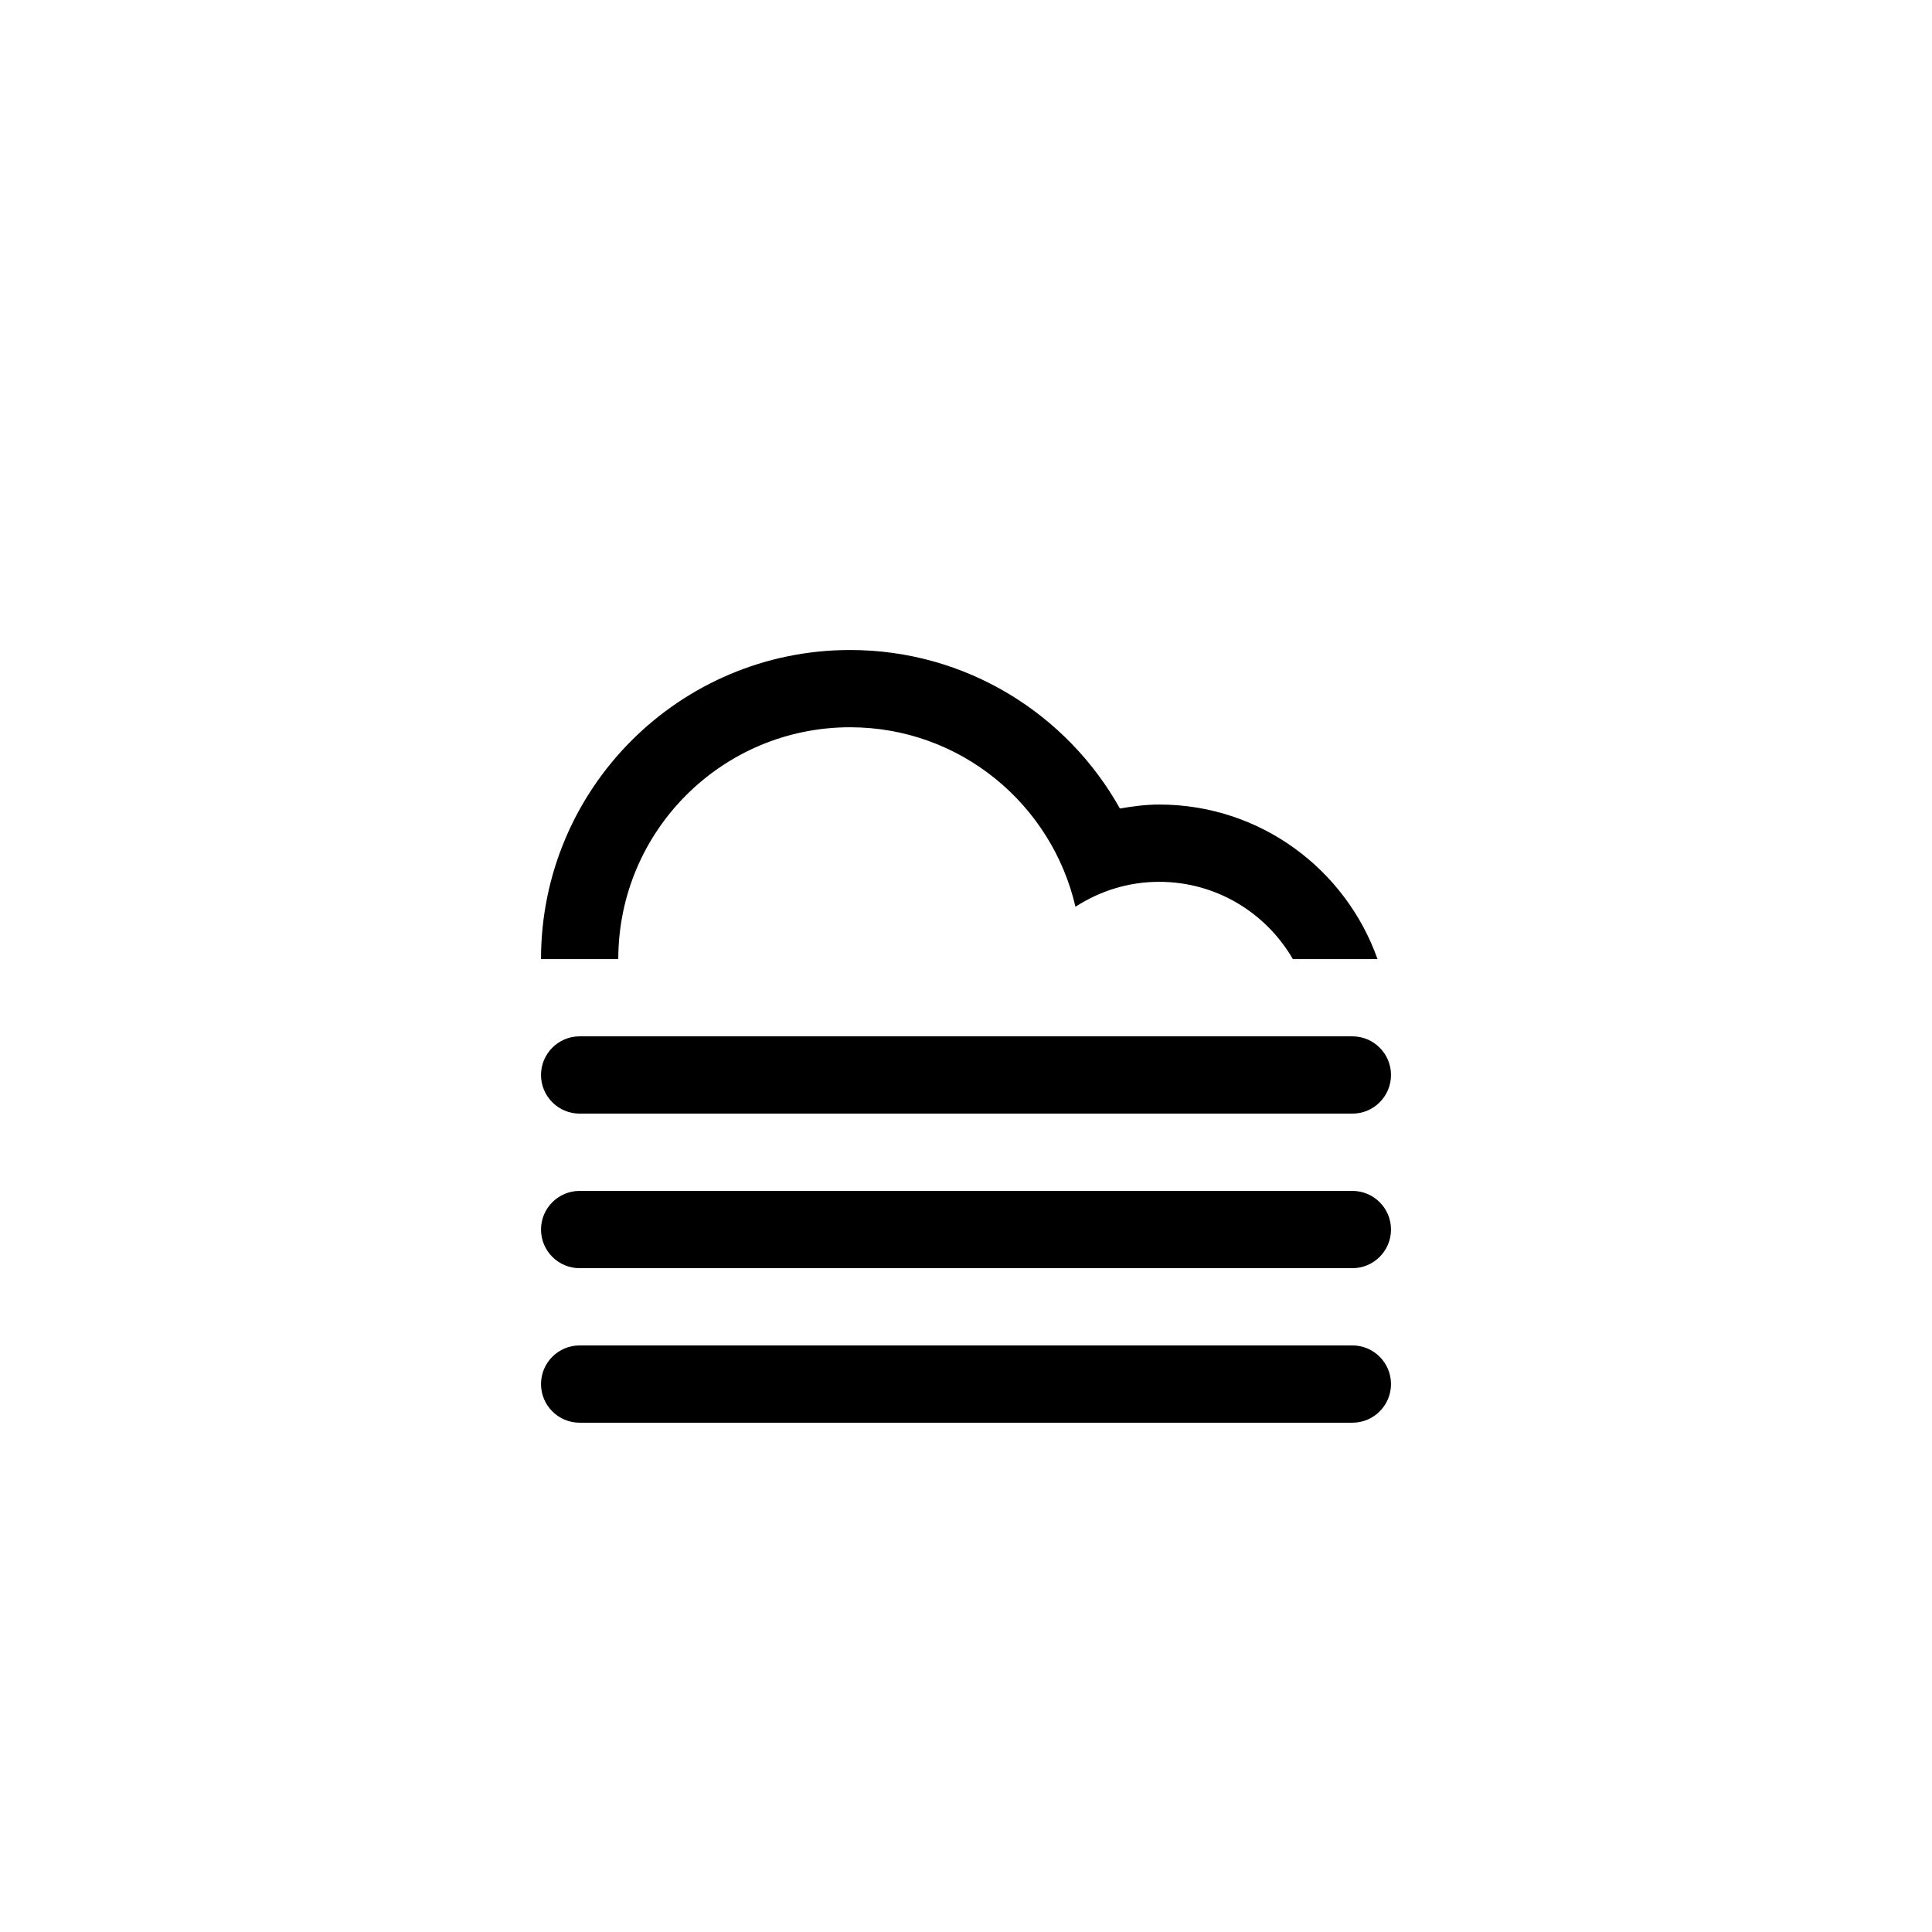
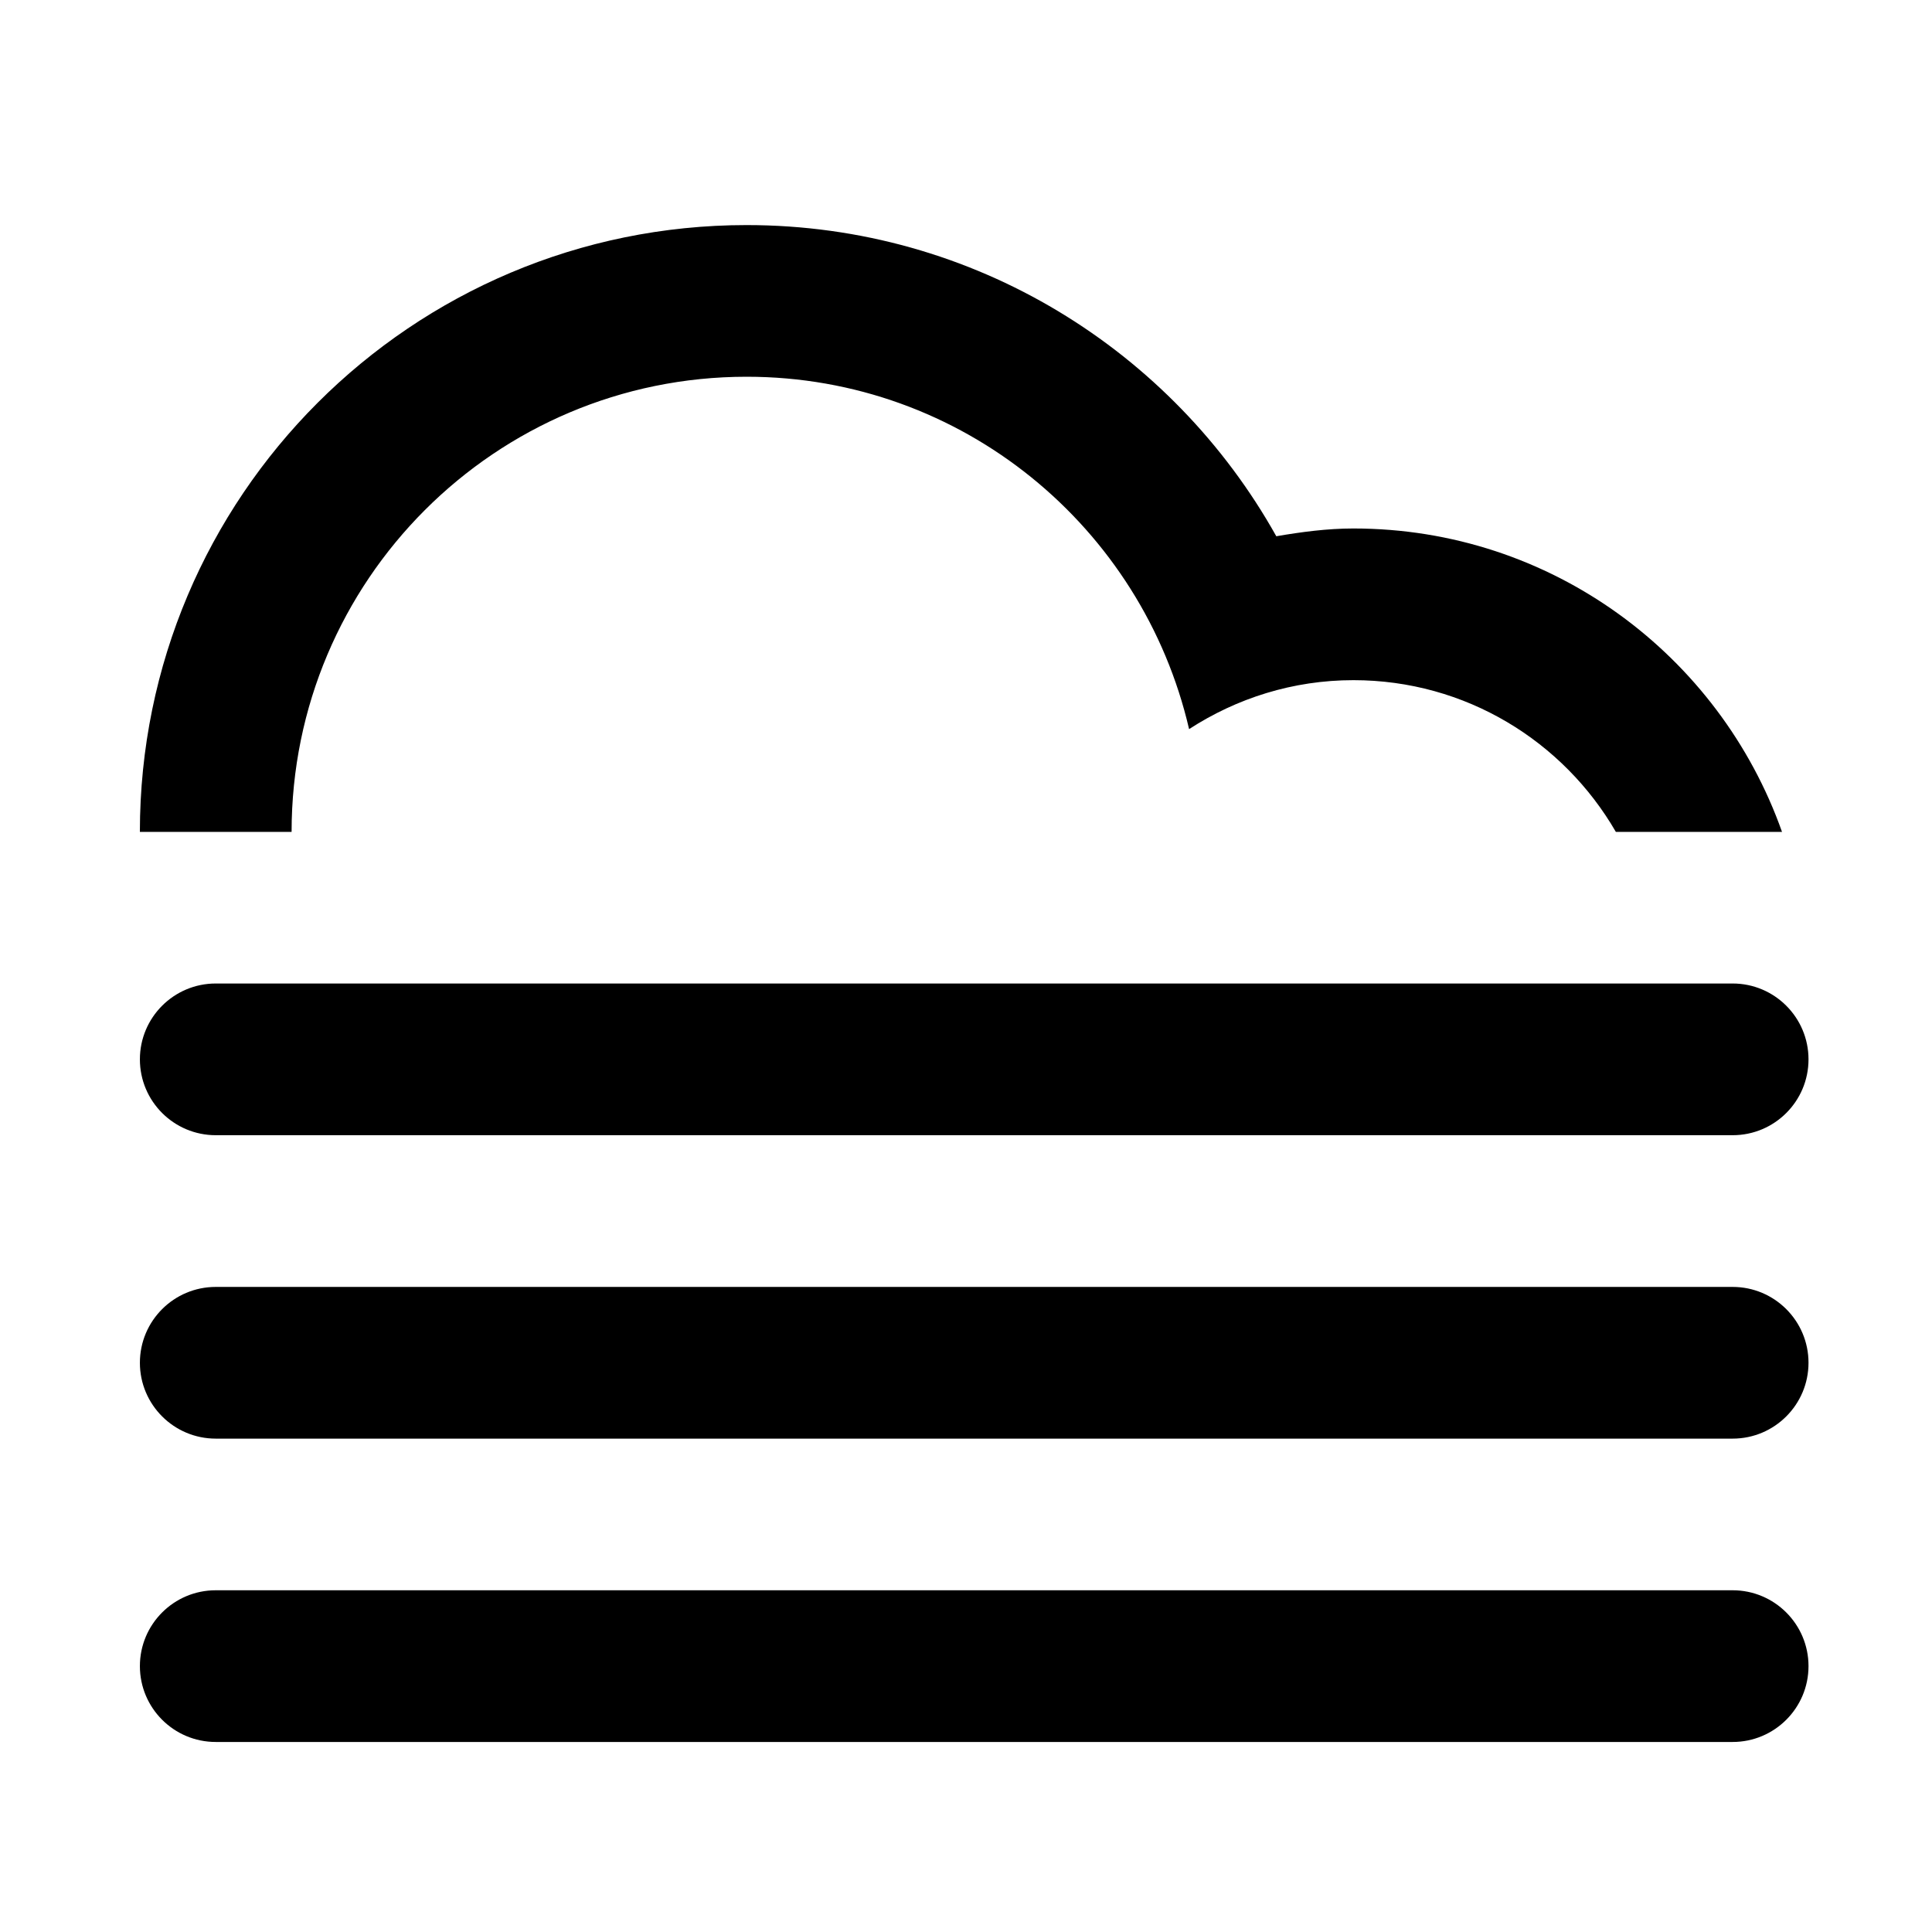
<svg xmlns="http://www.w3.org/2000/svg" version="1.1" id="Layer_1" x="0px" y="0px" width="100px" height="100px" viewBox="0 0 100 100" enable-background="new 0 0 100 100" xml:space="preserve">
-   <path fill-rule="evenodd" clip-rule="evenodd" d="M69.998,65.641H30.003c-1.104,0-2-0.896-2-2c0-1.105,0.896-2,2-2h39.995  c1.104,0,2,0.895,2,2C71.998,64.744,71.103,65.641,69.998,65.641z M69.998,57.641H30.003c-1.104,0-2-0.895-2-2c0-1.104,0.896-2,2-2  h39.995c1.104,0,2,0.896,2,2C71.998,56.746,71.103,57.641,69.998,57.641z M59.999,45.643c-1.601,0-3.083,0.48-4.333,1.291  c-1.232-5.317-5.974-9.291-11.665-9.291c-6.626,0-11.998,5.373-11.998,12h-4c0-8.835,7.163-15.999,15.998-15.999  c6.004,0,11.229,3.312,13.965,8.204c0.664-0.113,1.337-0.205,2.033-0.205c5.222,0,9.652,3.342,11.301,8h-4.381  C65.535,47.253,62.958,45.643,59.999,45.643z M30.003,69.639h39.995c1.104,0,2,0.896,2,2c0,1.105-0.896,2-2,2H30.003  c-1.104,0-2-0.895-2-2C28.003,70.535,28.898,69.639,30.003,69.639z" />
+   <defs id="defs7" />
+   <path d="M 89.682,74.463 H 11.167 c -2.167,0 -3.926,-1.759 -3.926,-3.926 0,-2.169 1.759,-3.926 3.926,-3.926 H 89.682 c 2.167,0 3.926,1.757 3.926,3.926 0,2.165 -1.757,3.926 -3.926,3.926 z m 0,-15.705 H 11.167 c -2.167,0 -3.926,-1.757 -3.926,-3.926 0,-2.167 1.759,-3.926 3.926,-3.926 H 89.682 c 2.167,0 3.926,1.759 3.926,3.926 0,2.169 -1.757,3.926 -3.926,3.926 z M 70.053,35.205 c -3.143,0 -6.052,0.942 -8.506,2.534 -2.419,-10.438 -11.728,-18.239 -22.9,-18.239 -13.008,0 -23.554,10.548 -23.554,23.558 H 7.24 c 0,-17.344 14.062,-31.408 31.406,-31.408 11.787,0 22.044,6.502 27.415,16.106 1.304,-0.222 2.625,-0.402 3.991,-0.402 10.251,0 18.948,6.561 22.185,15.705 H 83.637 C 80.92,38.365 75.861,35.205 70.053,35.205 Z M 11.167,82.312 H 89.682 c 2.167,0 3.926,1.759 3.926,3.926 0,2.169 -1.759,3.926 -3.926,3.926 H 11.167 c -2.167,0 -3.926,-1.757 -3.926,-3.926 0,-2.167 1.757,-3.926 3.926,-3.926 z" id="path2" style="clip-rule:evenodd;fill-rule:evenodd;stroke-width:1.963" />
</svg>
